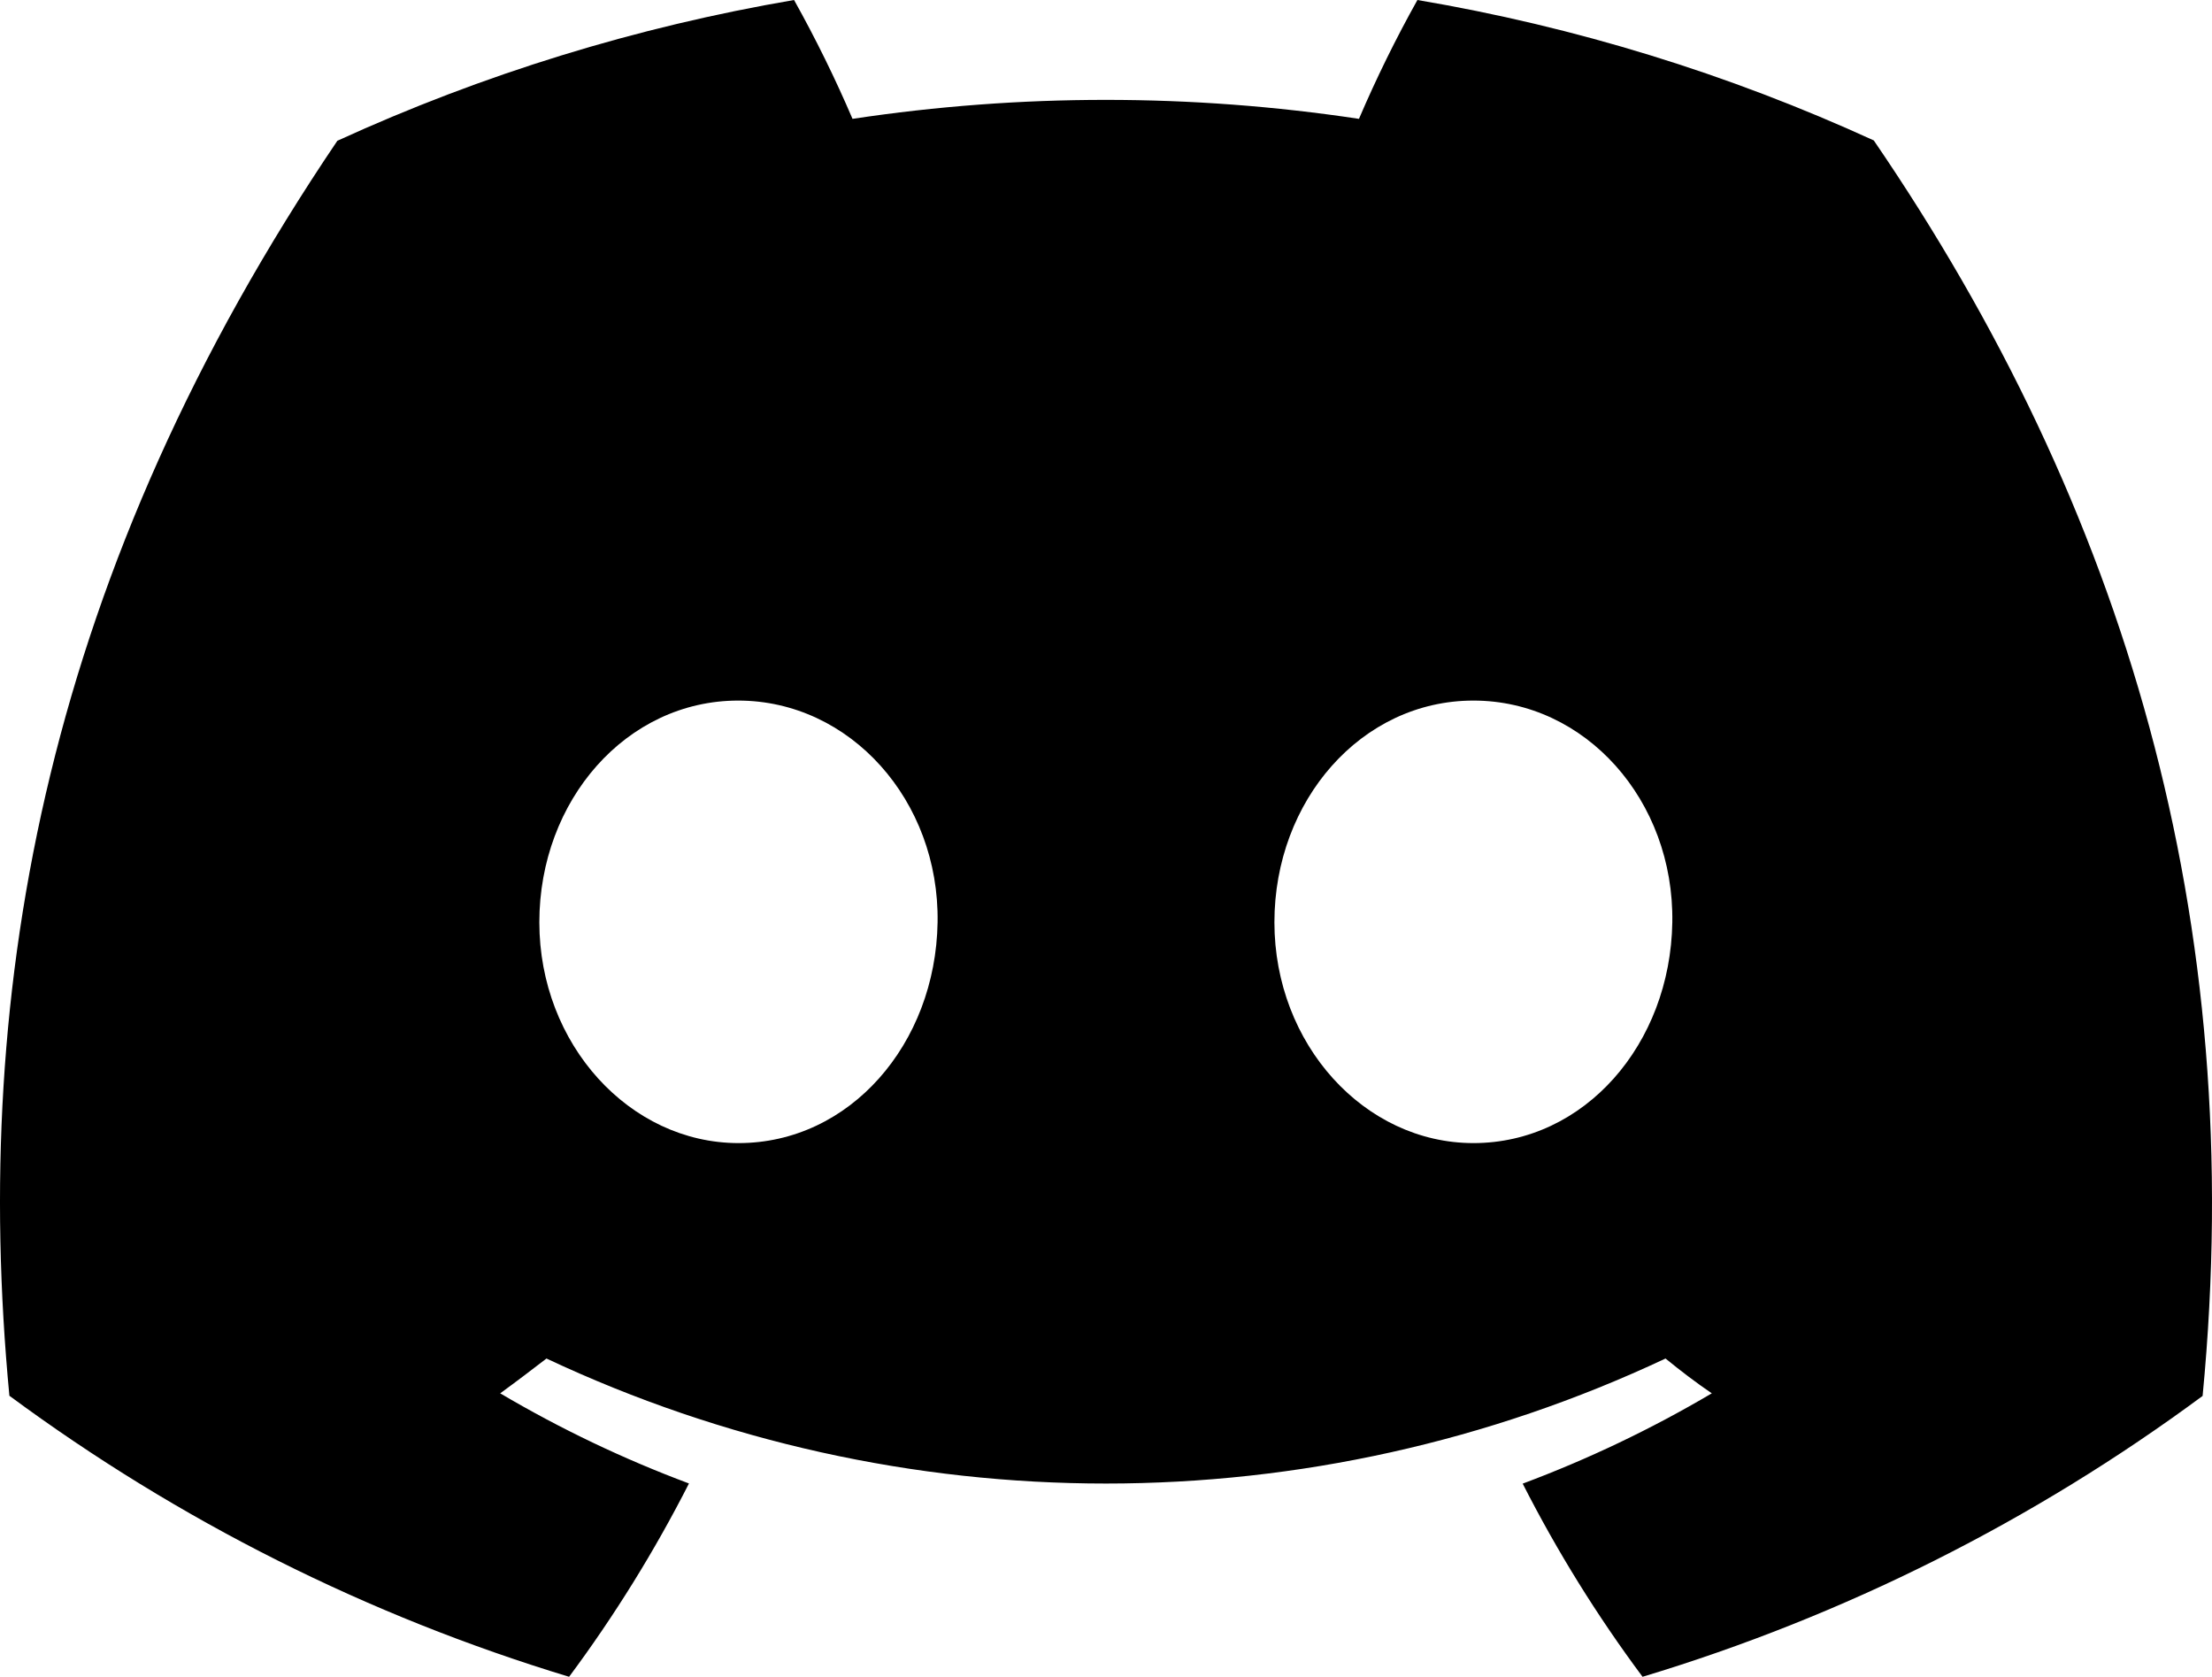
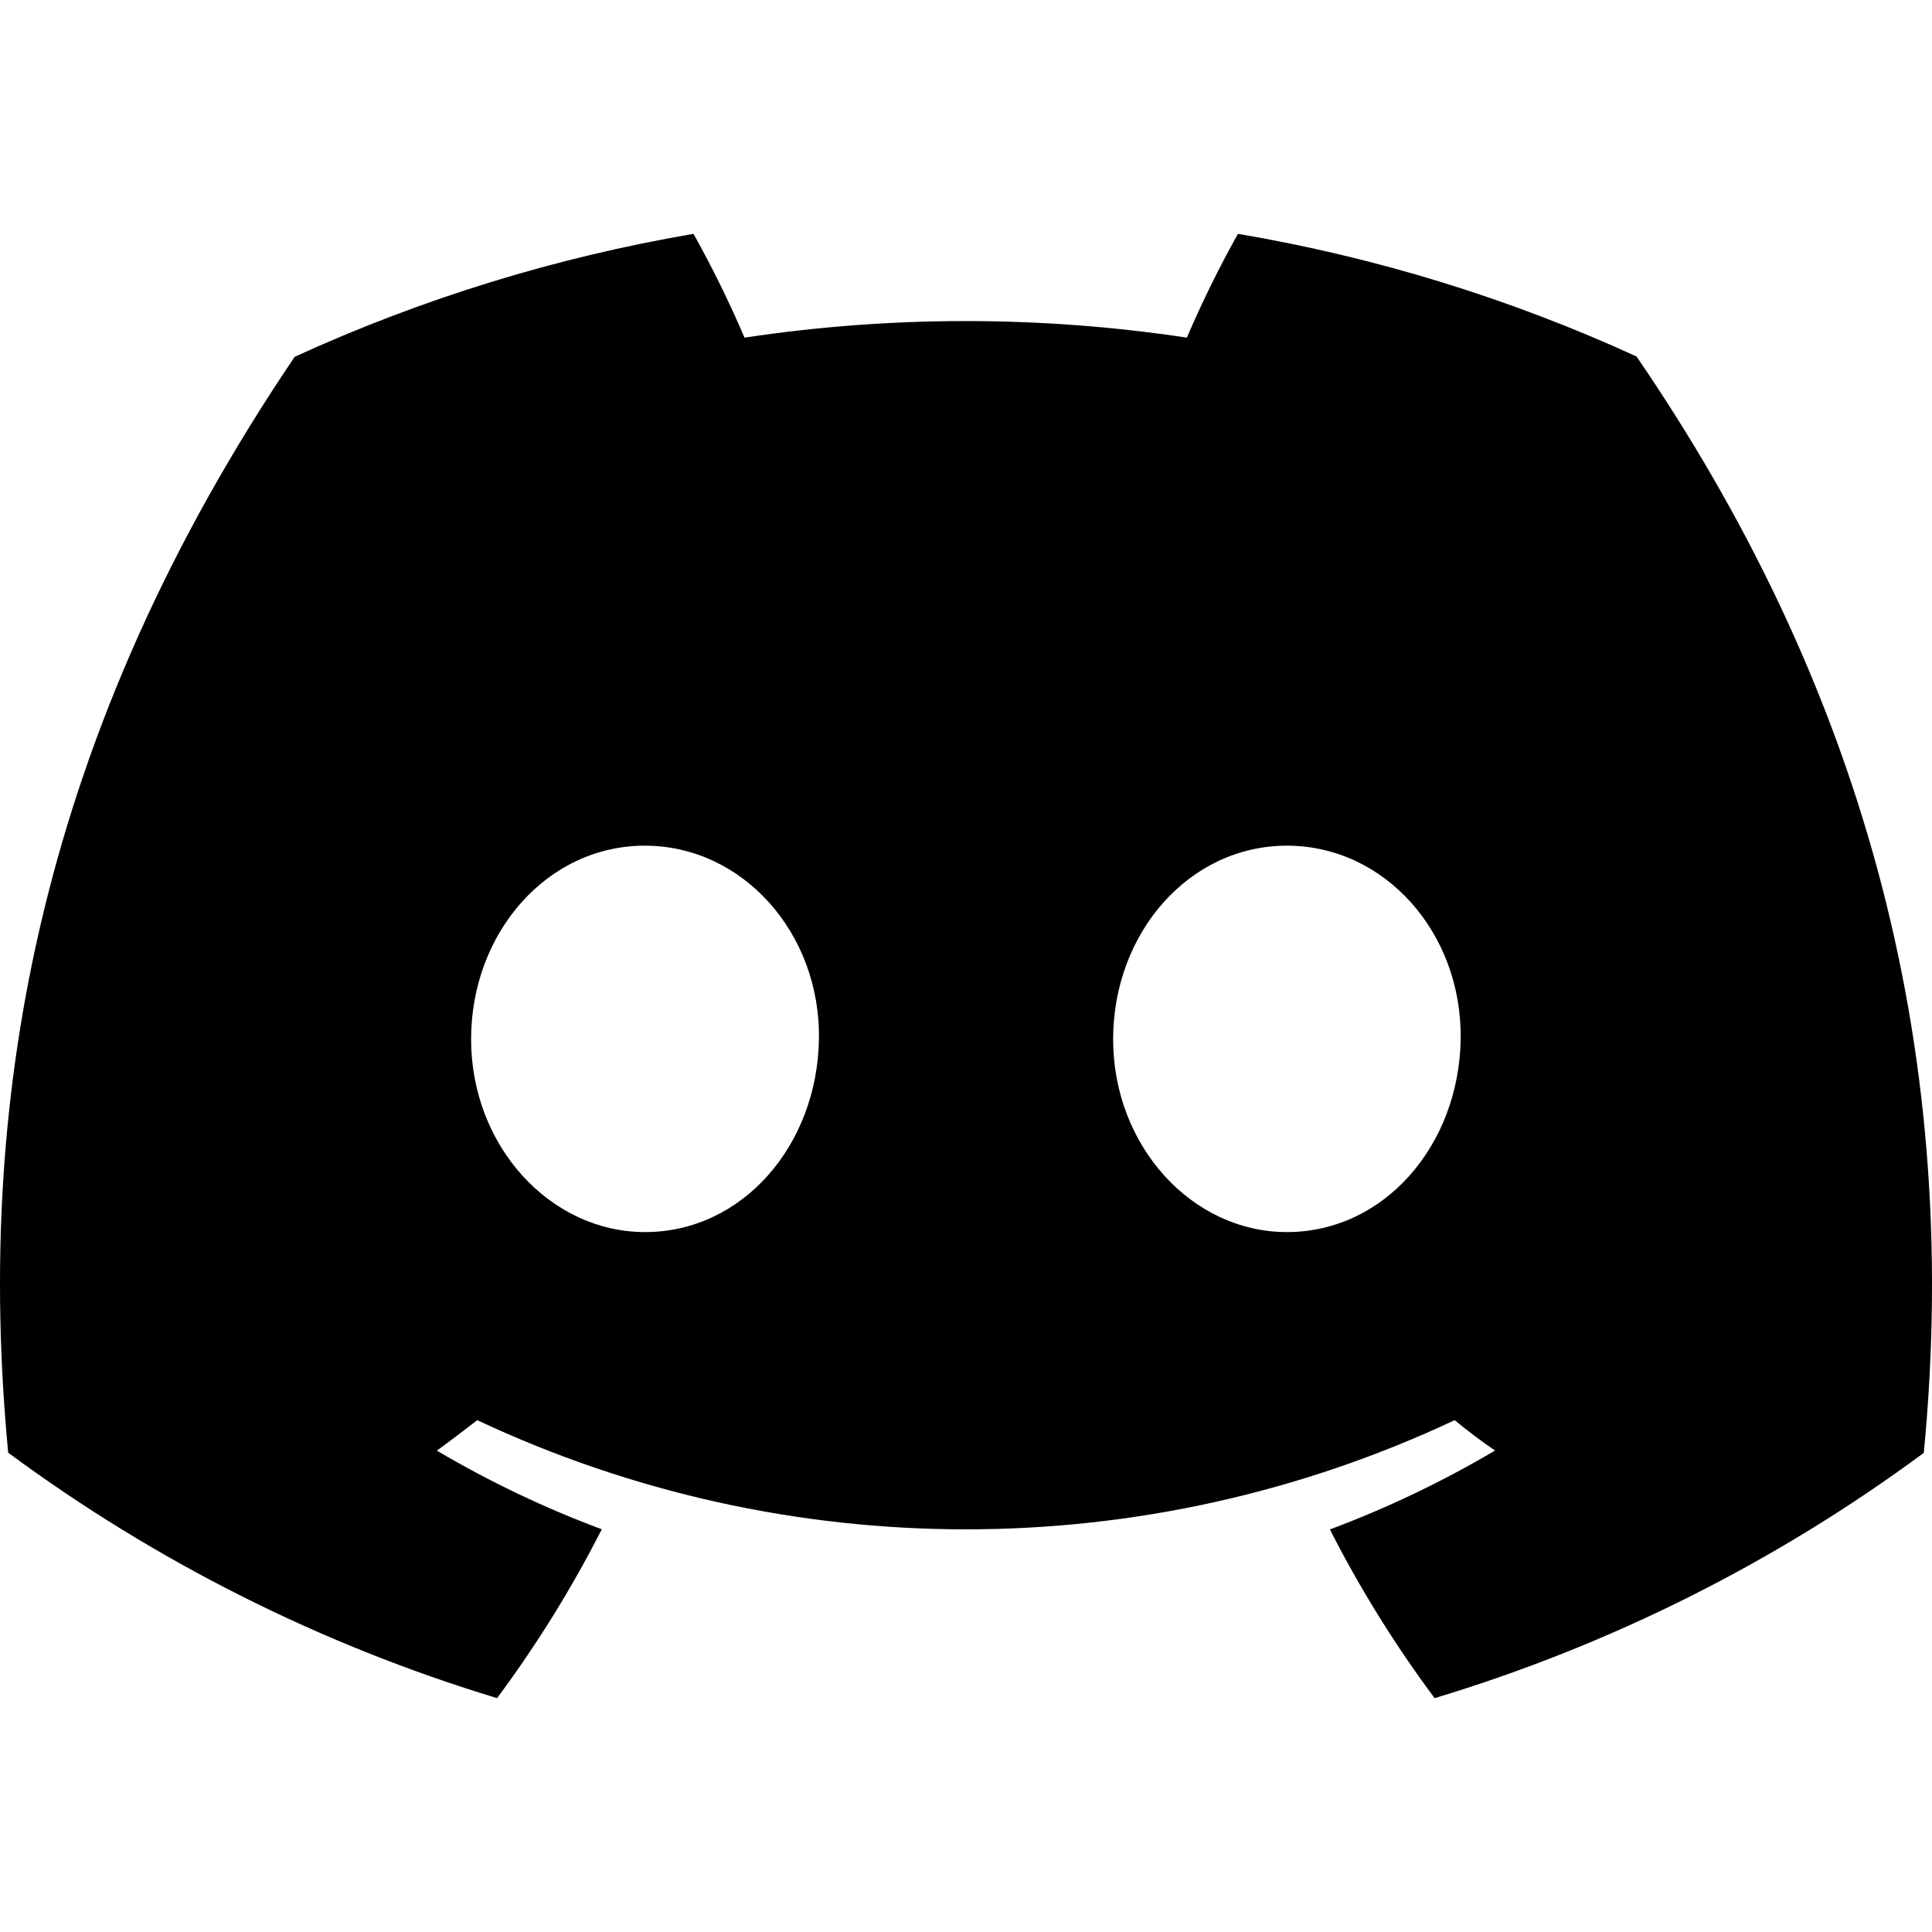
- <svg xmlns="http://www.w3.org/2000/svg" viewBox="0 0 127.14 96.36">
-   <path d="M107.7,8.07A105.15,105.15,0,0,0,81.47,0a72.06,72.06,0,0,0-3.36,6.83A97.68,97.68,0,0,0,49,6.83,72.37,72.37,0,0,0,45.64,0,105.89,105.89,0,0,0,19.39,8.09C2.79,32.65-1.71,56.6.54,80.21h0A105.73,105.73,0,0,0,32.71,96.36,77.7,77.7,0,0,0,39.6,85.25a68.42,68.42,0,0,1-10.85-5.18c.91-.66,1.8-1.34,2.66-2a75.57,75.57,0,0,0,64.32,0c.87.71,1.76,1.39,2.66,2a68.68,68.68,0,0,1-10.87,5.19,77,77,0,0,0,6.89,11.1A105.25,105.25,0,0,0,126.6,80.22h0C129.24,52.84,122.09,29.11,107.7,8.07ZM42.45,65.69C36.18,65.69,31,60,31,53s5-12.74,11.43-12.74S54,46,53.89,53,48.84,65.69,42.45,65.69Zm42.24,0C78.41,65.69,73.25,60,73.25,53s5-12.74,11.44-12.74S96.23,46,96.12,53,91.08,65.69,84.69,65.69Z" />
+ <svg xmlns="http://www.w3.org/2000/svg" viewBox="0 0 25 25" version="1.1" id="svg1" width="25" height="25">
+   <defs id="defs1" />
+   <path d="m 21.177,4.613 a 20.676,20.676 0 0 0 -5.158,-1.587 14.169,14.169 0 0 0 -0.661,1.343 19.207,19.207 0 0 0 -5.724,0 A 14.23,14.23 0 0 0 8.974,3.026 20.821,20.821 0 0 0 3.813,4.617 C 0.549,9.446 -0.336,14.156 0.106,18.798 v 0 A 20.79,20.79 0 0 0 6.432,21.974 15.278,15.278 0 0 0 7.787,19.789 13.454,13.454 0 0 1 5.653,18.771 C 5.832,18.641 6.007,18.507 6.176,18.377 a 14.86,14.86 0 0 0 12.647,0 c 0.171,0.14 0.346,0.273 0.523,0.393 a 13.505,13.505 0 0 1 -2.137,1.021 15.141,15.141 0 0 0 1.355,2.183 20.696,20.696 0 0 0 6.33,-3.174 v 0 C 25.413,13.416 24.007,8.75 21.177,4.613 Z M 8.347,15.943 c -1.233,0 -2.251,-1.119 -2.251,-2.495 0,-1.376 0.983,-2.505 2.248,-2.505 1.264,0 2.275,1.129 2.253,2.505 -0.022,1.376 -0.993,2.495 -2.249,2.495 z m 8.306,0 c -1.235,0 -2.249,-1.119 -2.249,-2.495 0,-1.376 0.983,-2.505 2.249,-2.505 1.266,0 2.269,1.129 2.248,2.505 -0.022,1.376 -0.991,2.495 -2.248,2.495 z" id="path1" style="stroke-width:0.197" />
</svg>
